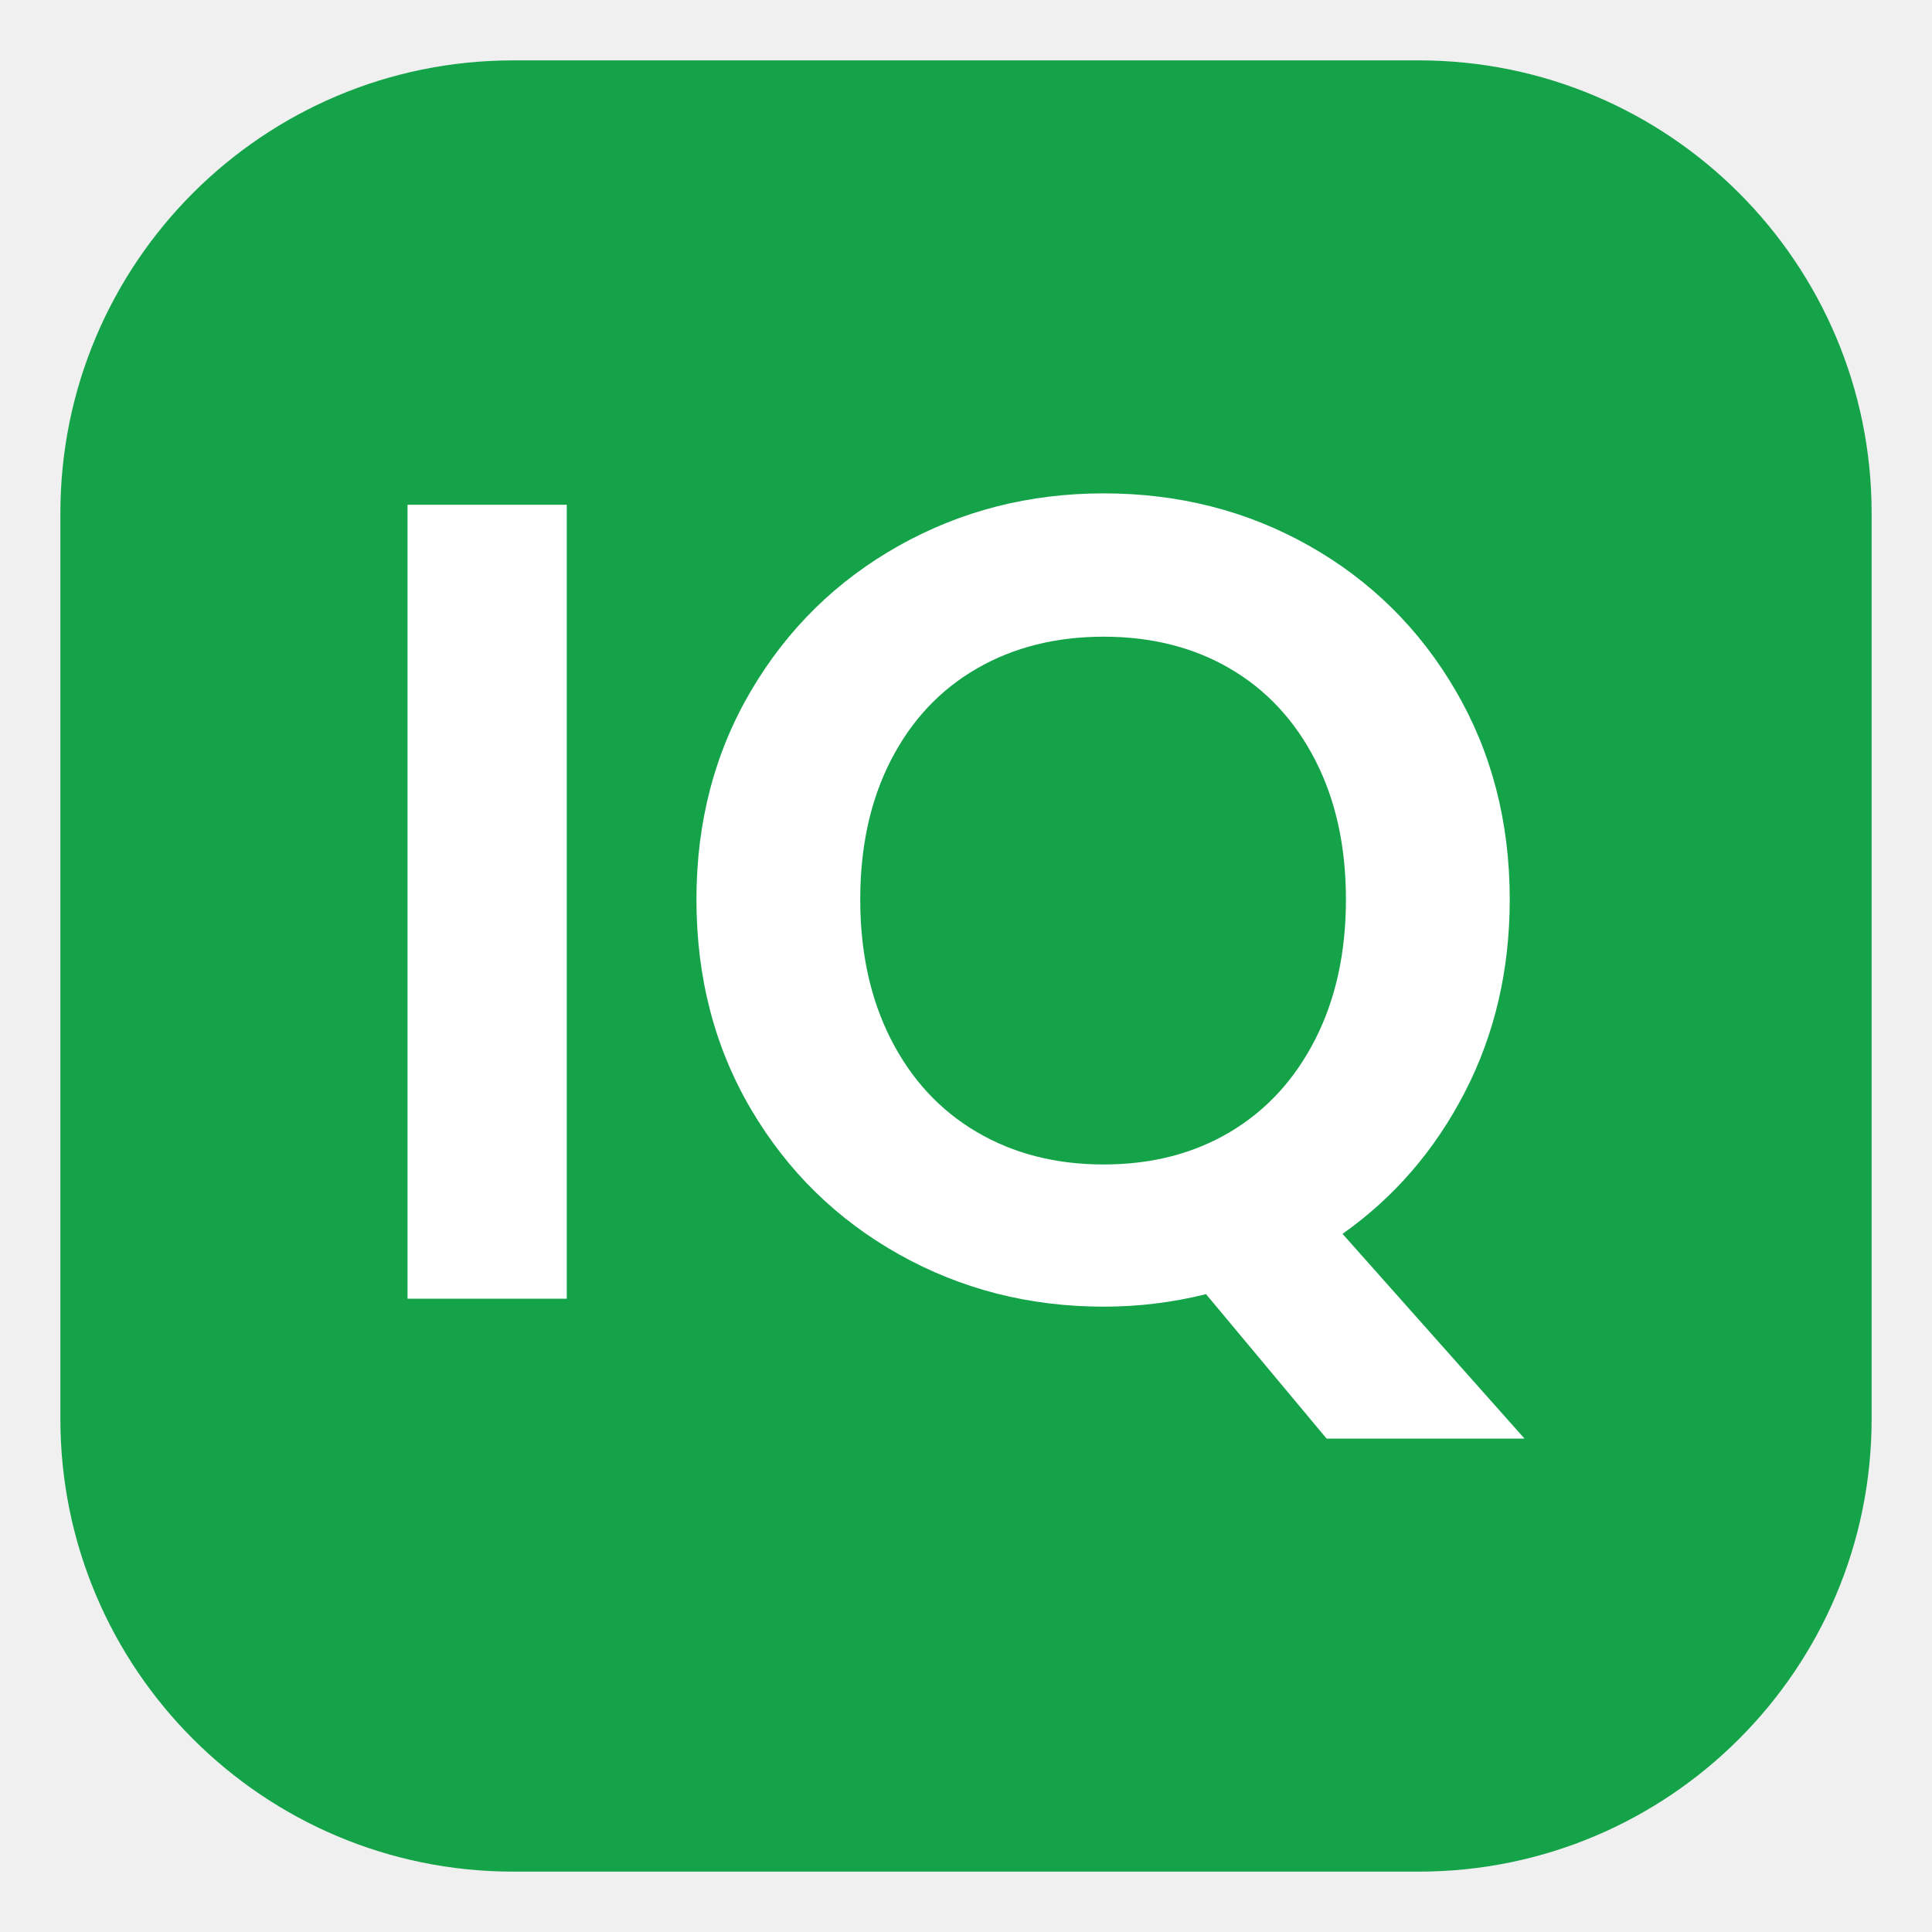
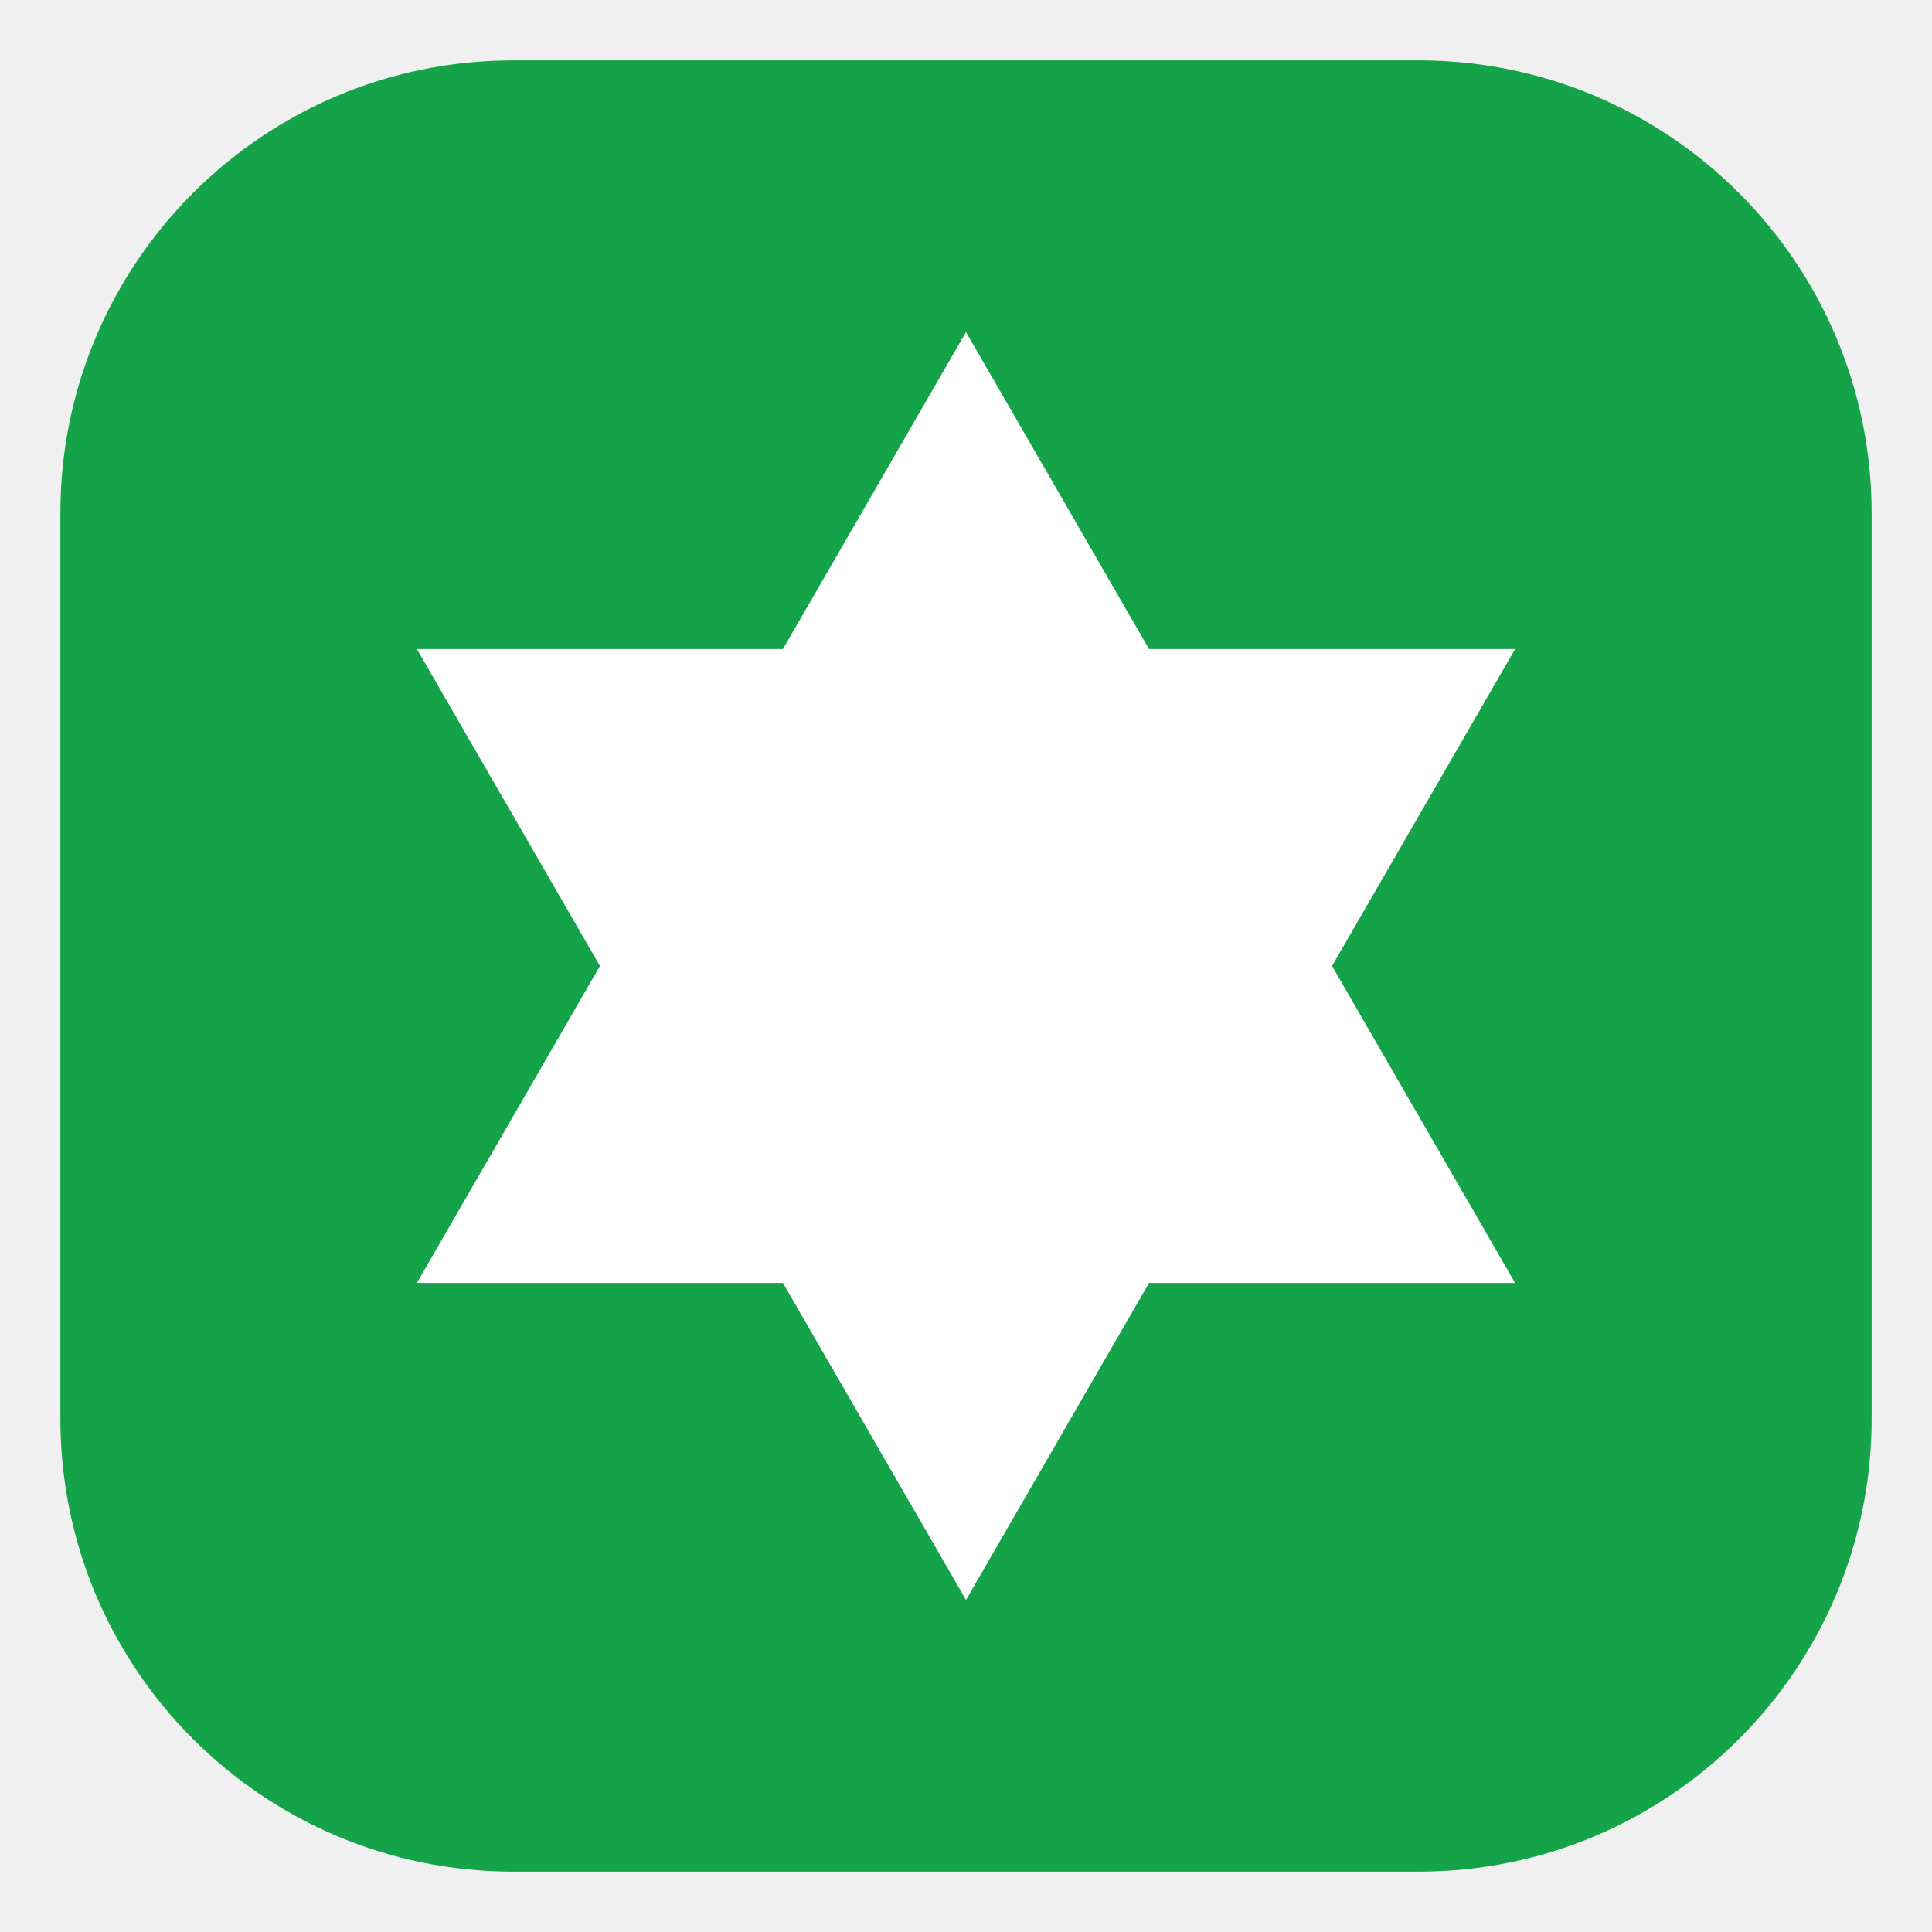
<svg xmlns="http://www.w3.org/2000/svg" viewBox="0 0 64 64">
  <rect x="2" y="2" width="60" height="60" rx="15" fill="#15a34a" />
-   <g transform="translate(10.900,43.021) scale(0.03768,-0.03768)">
-     <path d="M209 698V0H69V698Z M877 -123 771 4Q727 -7 681 -7Q583 -7 501.0 39.0Q419 85 371.0 166.5Q323 248 323 351Q323 453 371.0 534.5Q419 616 501.0 662.0Q583 708 681 708Q780 708 861.5 662.0Q943 616 990.5 534.5Q1038 453 1038 351Q1038 258 998.5 181.5Q959 105 891 57L1051 -123ZM681 118Q744 118 792.0 146.5Q840 175 867.0 228.0Q894 281 894 351Q894 421 867.0 473.5Q840 526 792.0 554.0Q744 582 681 582Q618 582 569.5 554.0Q521 526 494.0 473.5Q467 421 467 351Q467 281 494.0 228.0Q521 175 569.5 146.5Q618 118 681 118Z" fill="#ffffff" />
-   </g>
+   <polygon points="32.00,11.00 50.19,42.50 13.81,42.50" fill="#ffffff" />
+   <polygon points="32.00,53.00 13.81,21.50 50.19,21.50" fill="#ffffff" />
</svg>
